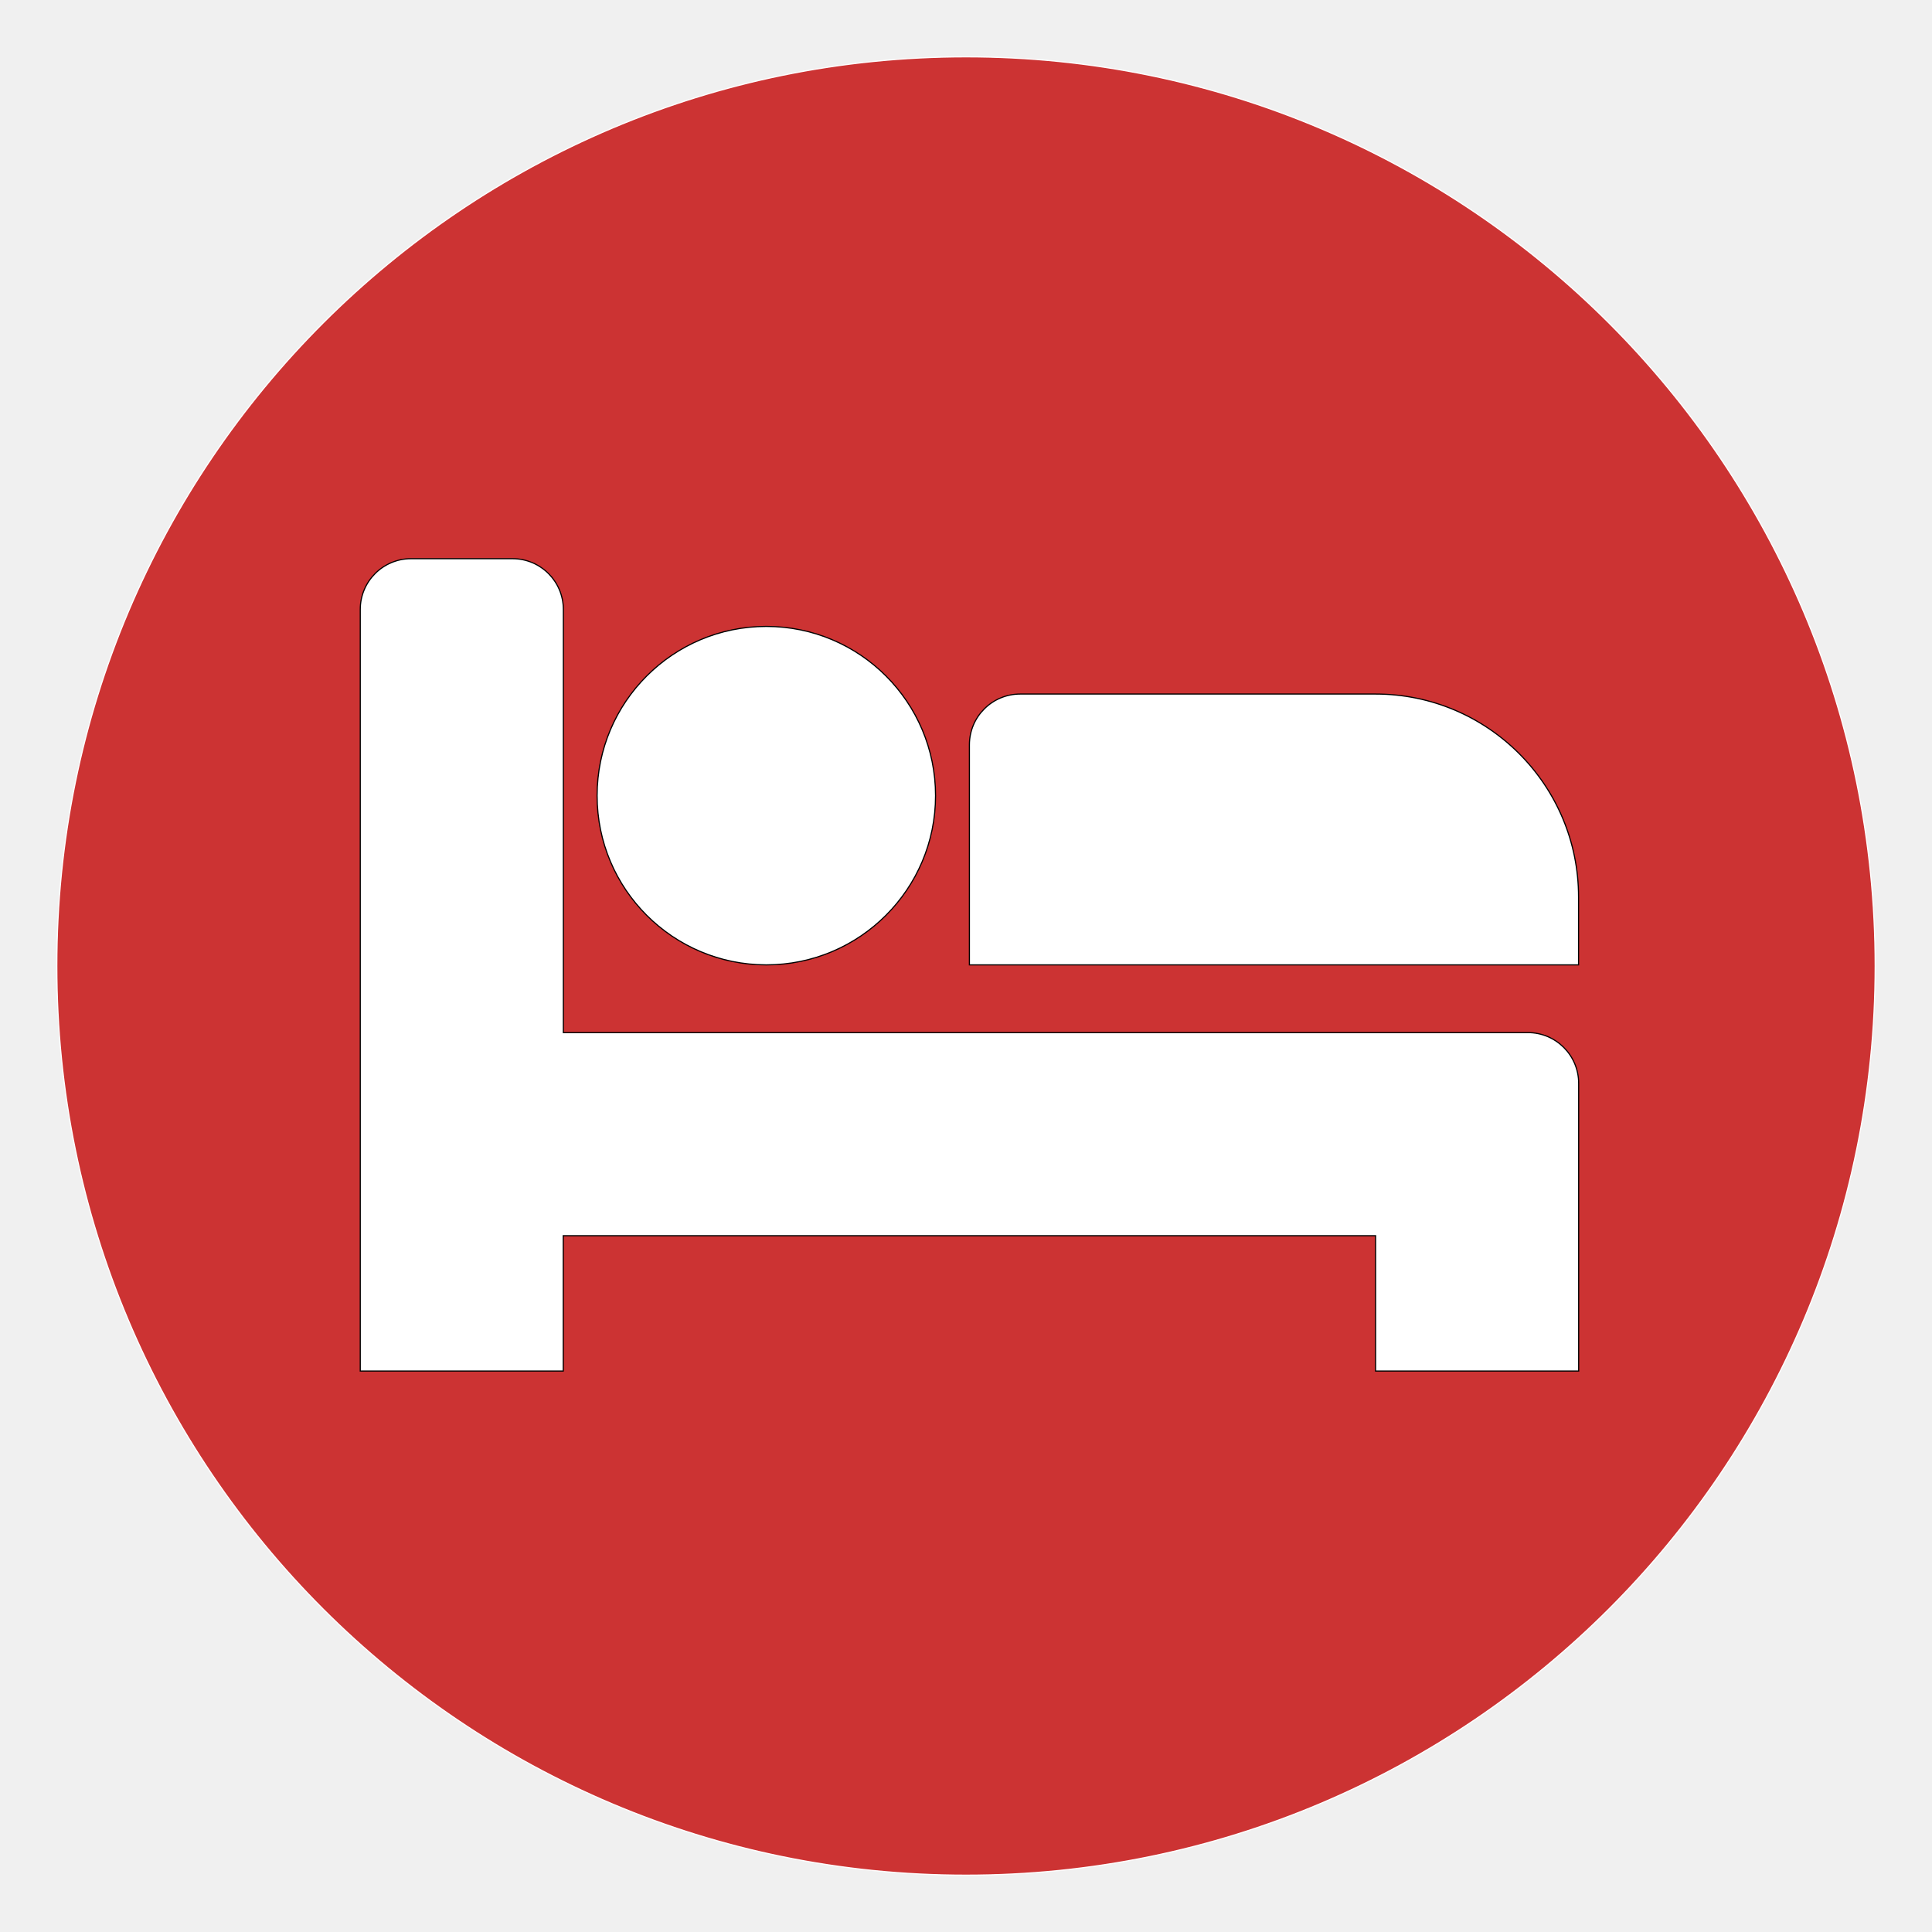
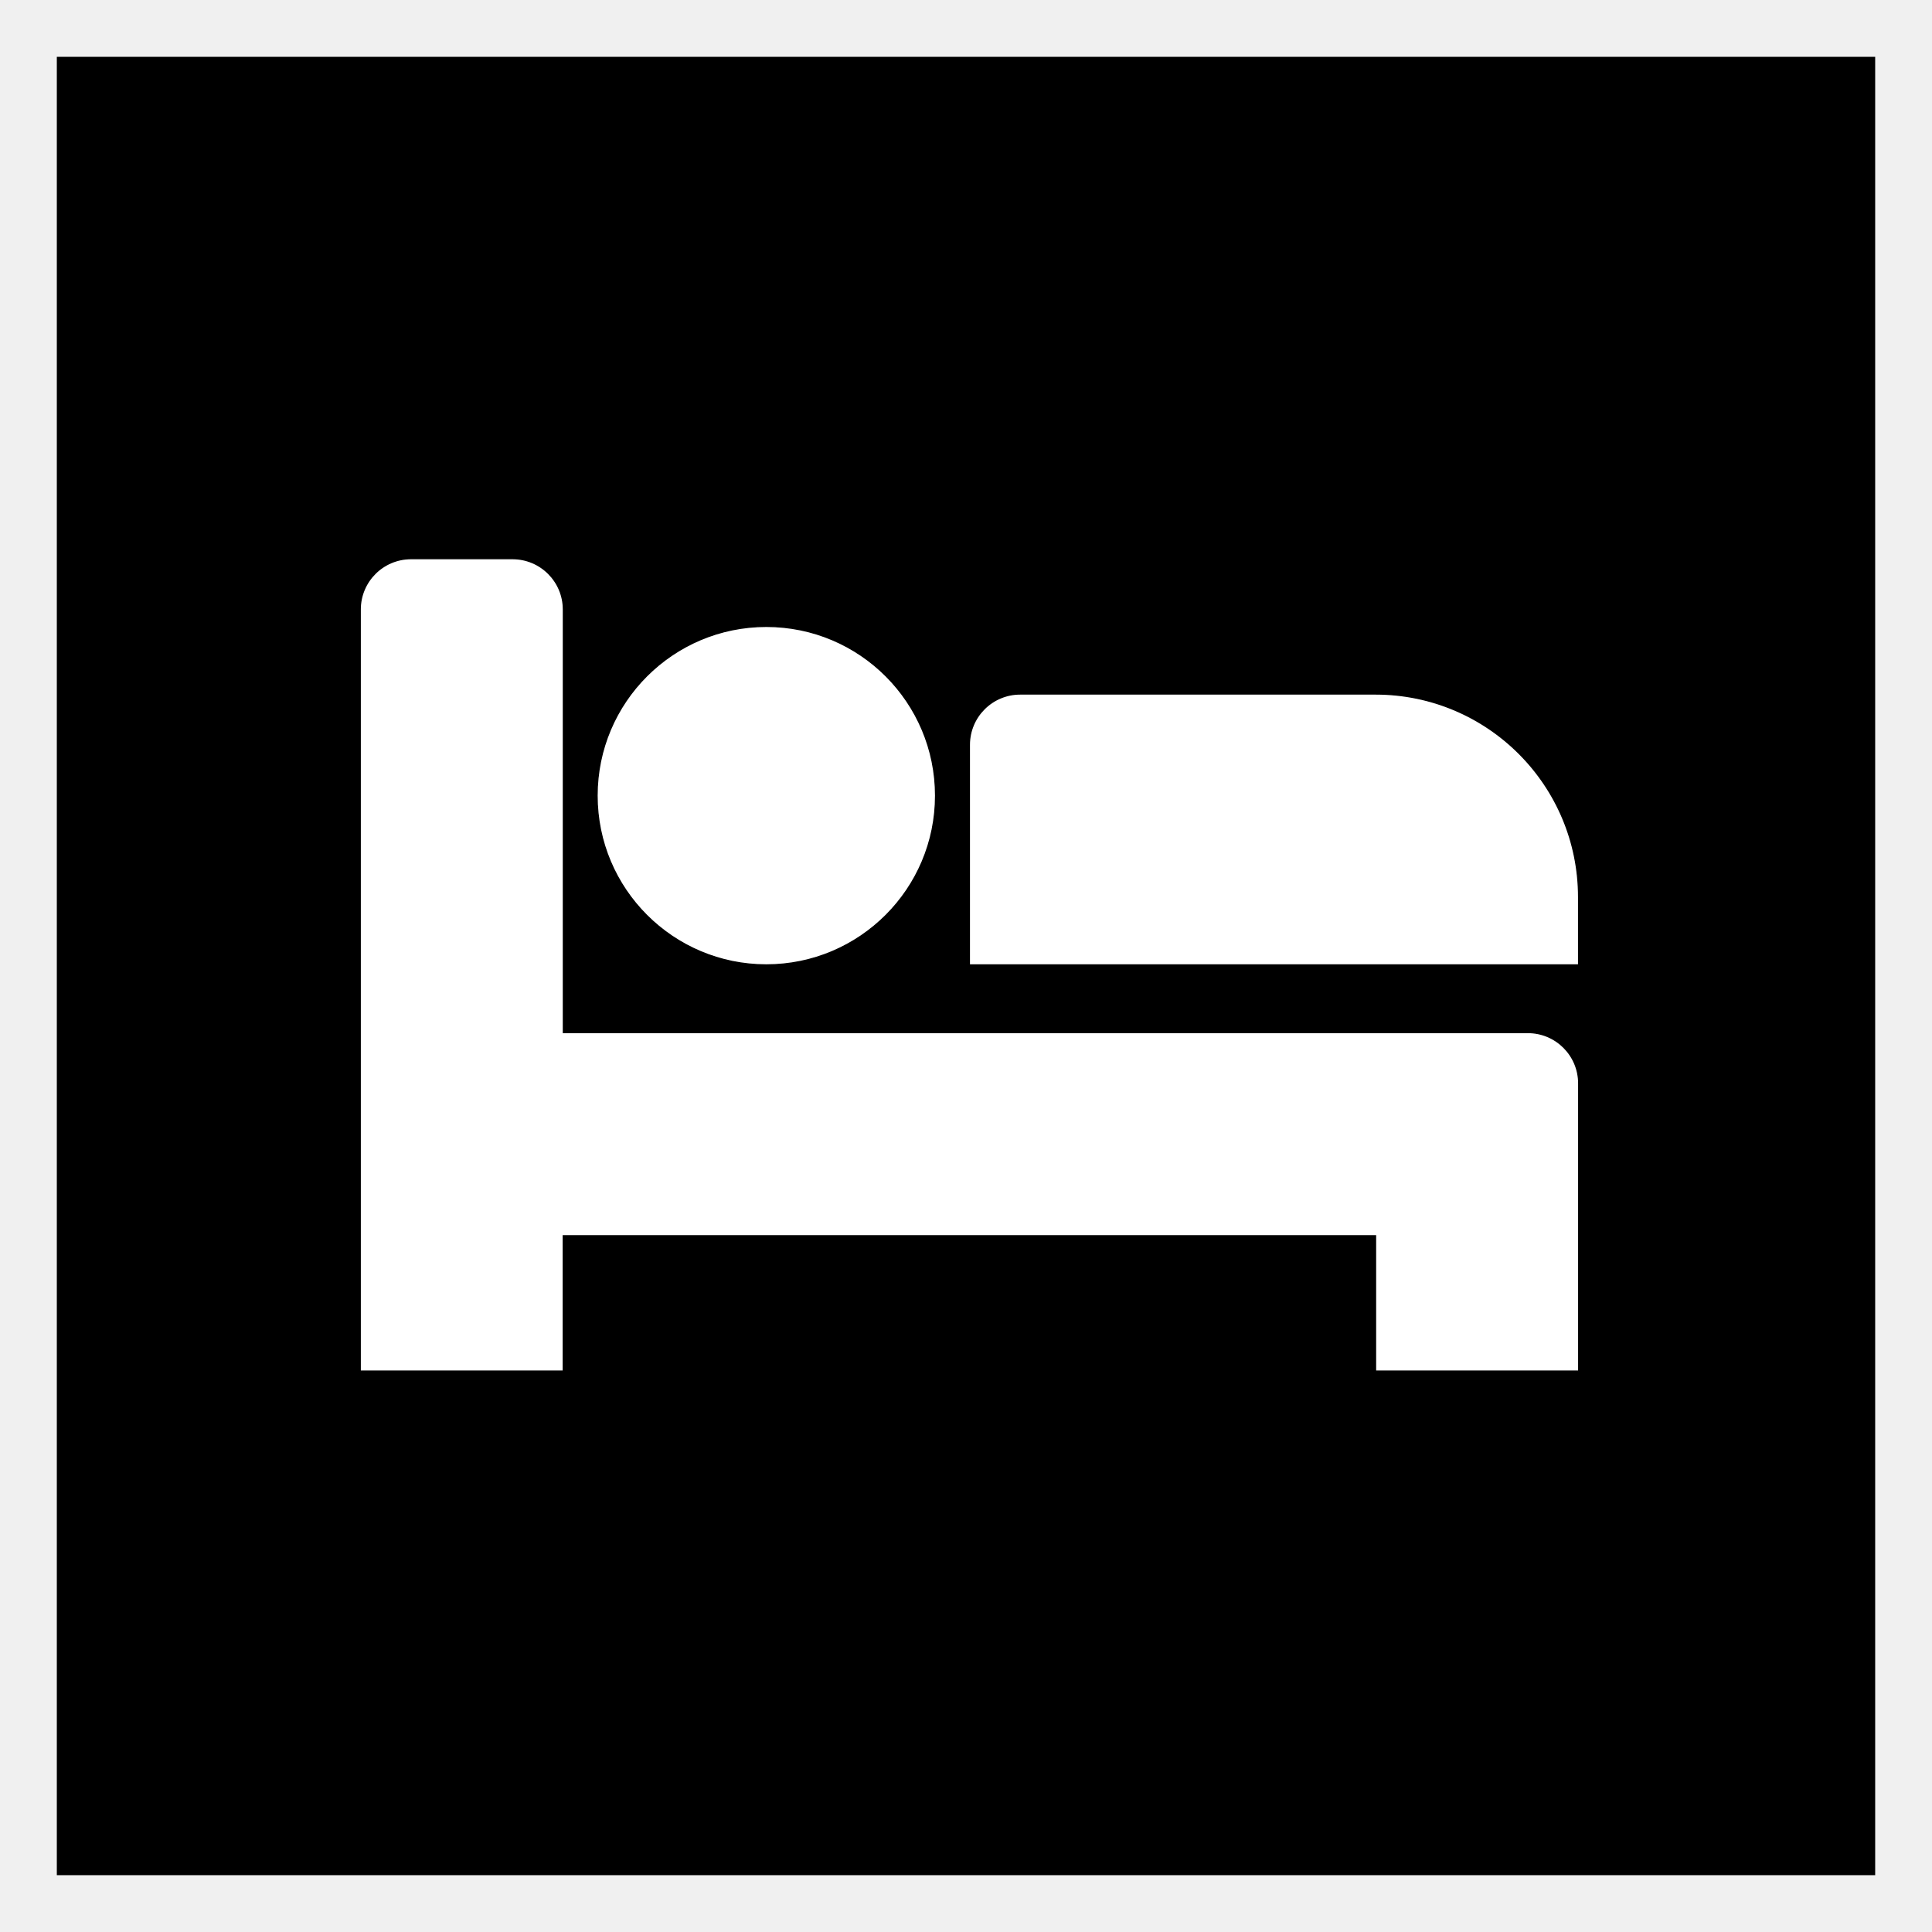
<svg xmlns="http://www.w3.org/2000/svg" version="1.1" id="Layer_1" x="0px" y="0px" viewBox="0 0 1700 1700" style="enable-background:new 0 0 1700 1700;" xml:space="preserve">
-   <style type="text/css">
+   <defs id="defs17" />
+   <style type="text/css" id="style2">
	.st0{fill:none;}
	.st1{fill:#CC3333;stroke:#FFFFFF;}
	.st2{fill:#FFFFFF;stroke:#000000;stroke-miterlimit:10;}
</style>
+   <rect id="rect3722" width="1600" height="1600" x="50" y="50" style="stroke-width:0.941" />
  <rect id="backgroundrect" x="-46" y="-46" class="st0" width="1792" height="1792" />
-   <g>
-     <path id="svg_2" marker-end="" marker-start="" marker-mid="" class="st1" d="M50,850C50,408,408,50,850,50s800,358,800,800   s-358,800-800,800S50,1292,50,850z" />
-   </g>
-   <g>
-     <path class="st2" d="M1344.4,908.6c24.7,0,44.7,20,44.7,44.7v253.1h-178.7v-119.1H495.6v119.1H317V536.3c0-24.7,20-44.7,44.7-44.7   H451c24.7,0,44.7,20,44.7,44.7v372.3H1344.4z M674.3,551.2c-82.2,0-148.9,66.7-148.9,148.9S592.1,849,674.3,849   s148.9-66.7,148.9-148.9S756.6,551.2,674.3,551.2z M1389,789.4c0-98.7-80-178.7-178.7-178.7H897.7c-24.7,0-44.7,20-44.7,44.7V849   h536V789.4z" />
+   <g id="g8">
+ 	</g>
+   <g id="g12">
+     <path class="st2" d="M1344.4,908.6c24.7,0,44.7,20,44.7,44.7v253.1h-178.7v-119.1H495.6v119.1H317V536.3c0-24.7,20-44.7,44.7-44.7   H451c24.7,0,44.7,20,44.7,44.7v372.3H1344.4z M674.3,551.2c-82.2,0-148.9,66.7-148.9,148.9S592.1,849,674.3,849   s148.9-66.7,148.9-148.9S756.6,551.2,674.3,551.2z M1389,789.4c0-98.7-80-178.7-178.7-178.7H897.7c-24.7,0-44.7,20-44.7,44.7V849   h536V789.4z" id="path10" />
  </g>
</svg>
